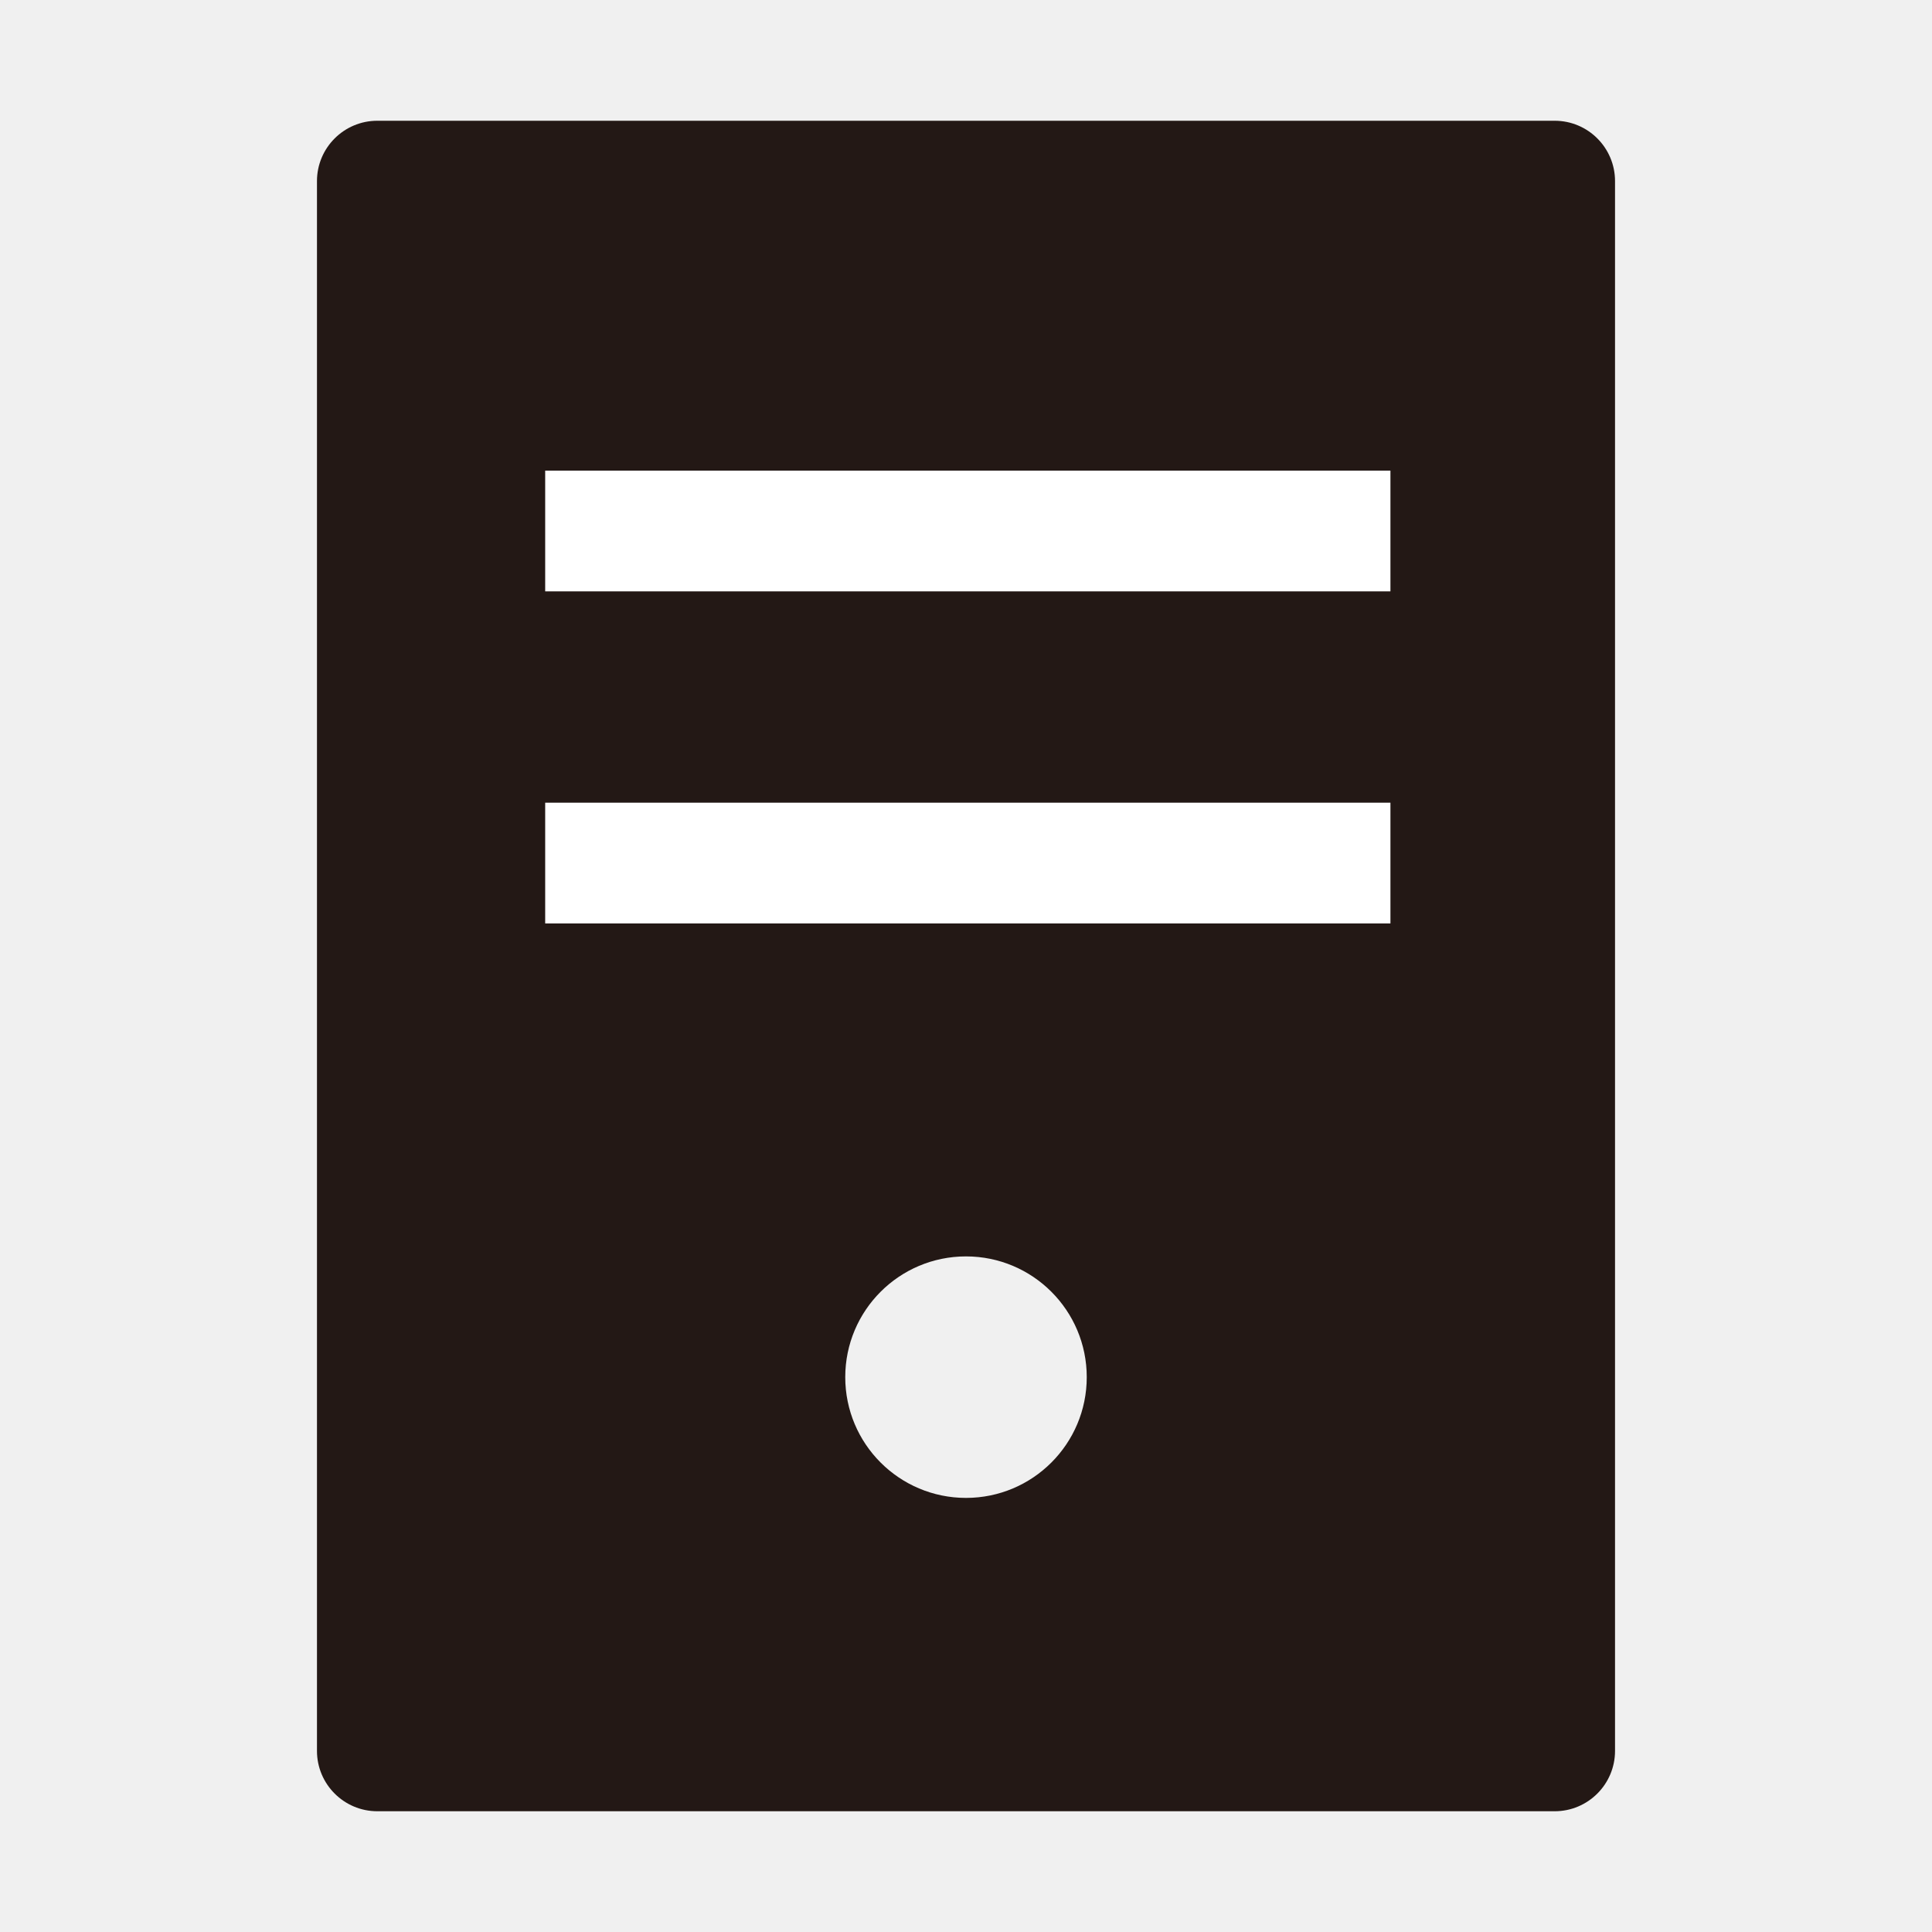
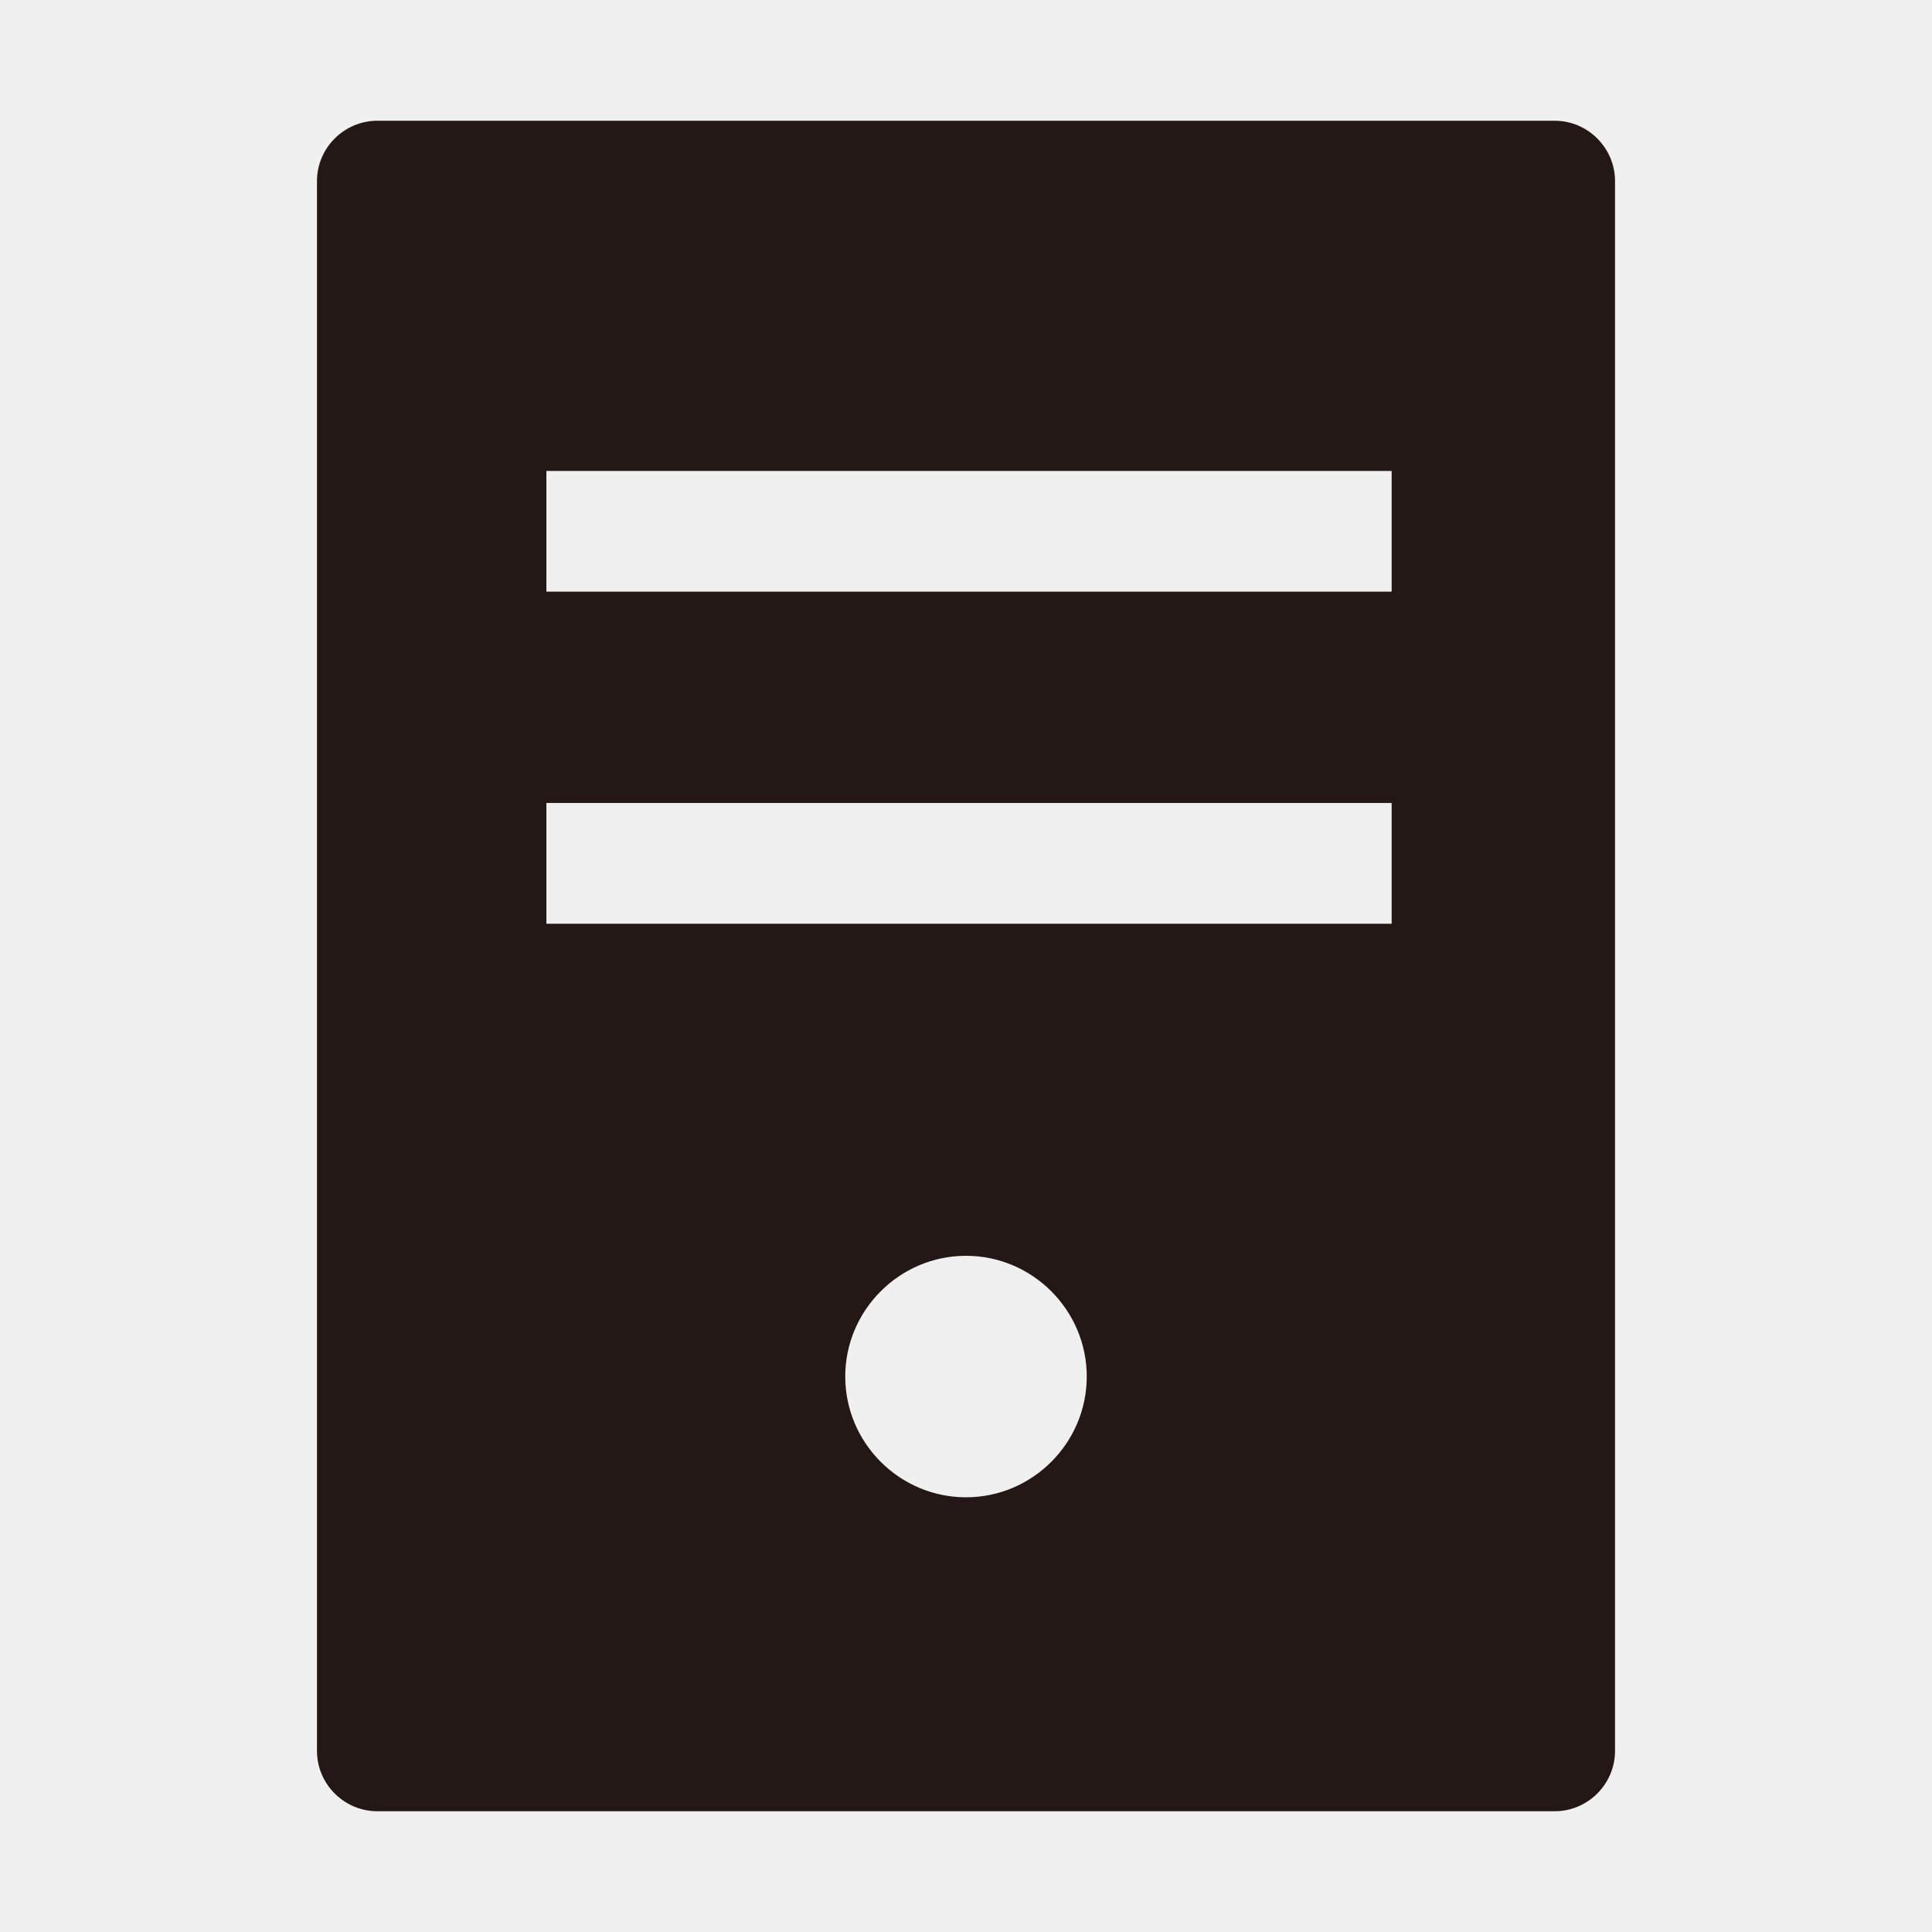
- <svg xmlns="http://www.w3.org/2000/svg" viewBox="0 0 64 64">
-   <defs>
-     <style>.cls-1{fill:#231815;}.cls-2{fill:#fff;}</style>
-   </defs>
-   <g id="图层_8" data-name="图层 8">
-     <path class="cls-1" d="M51.5,4h-39a2,2,0,0,0-2,2V58a2,2,0,0,0,2,2h39a2,2,0,0,0,2-2V6A2,2,0,0,0,51.5,4ZM32,49.62a4,4,0,1,1,4-4A4,4,0,0,1,32,49.62Z" />
-     <rect class="cls-2" x="18.06" y="15.59" width="28" height="4" />
-     <rect class="cls-2" x="18.06" y="26.59" width="28" height="4" />
-   </g>
+ <svg xmlns="http://www.w3.org/2000/svg" version="1.1" id="图层_1" x="0px" y="0px" viewBox="0 0 64 64" style="enable-background:new 0 0 64 64;" xml:space="preserve">
+   <style type="text/css">
+     .st0{fill:#231815;}
+ </style>
+   <path class="st0" d="M51.5,4h-39c-1.1,0-2,0.9-2,2v52c0,1.1,0.9,2,2,2h39c1.1,0,2-0.9,2-2V6C53.5,4.9,52.6,4,51.5,4z M32,49.6     c-2.2,0-4-1.8-4-4s1.8-4,4-4s4,1.8,4,4S34.2,49.6,32,49.6z M46.1,30.6h-28v-4h28V30.6z M46.1,19.6h-28v-4h28V19.6z" />
</svg>
